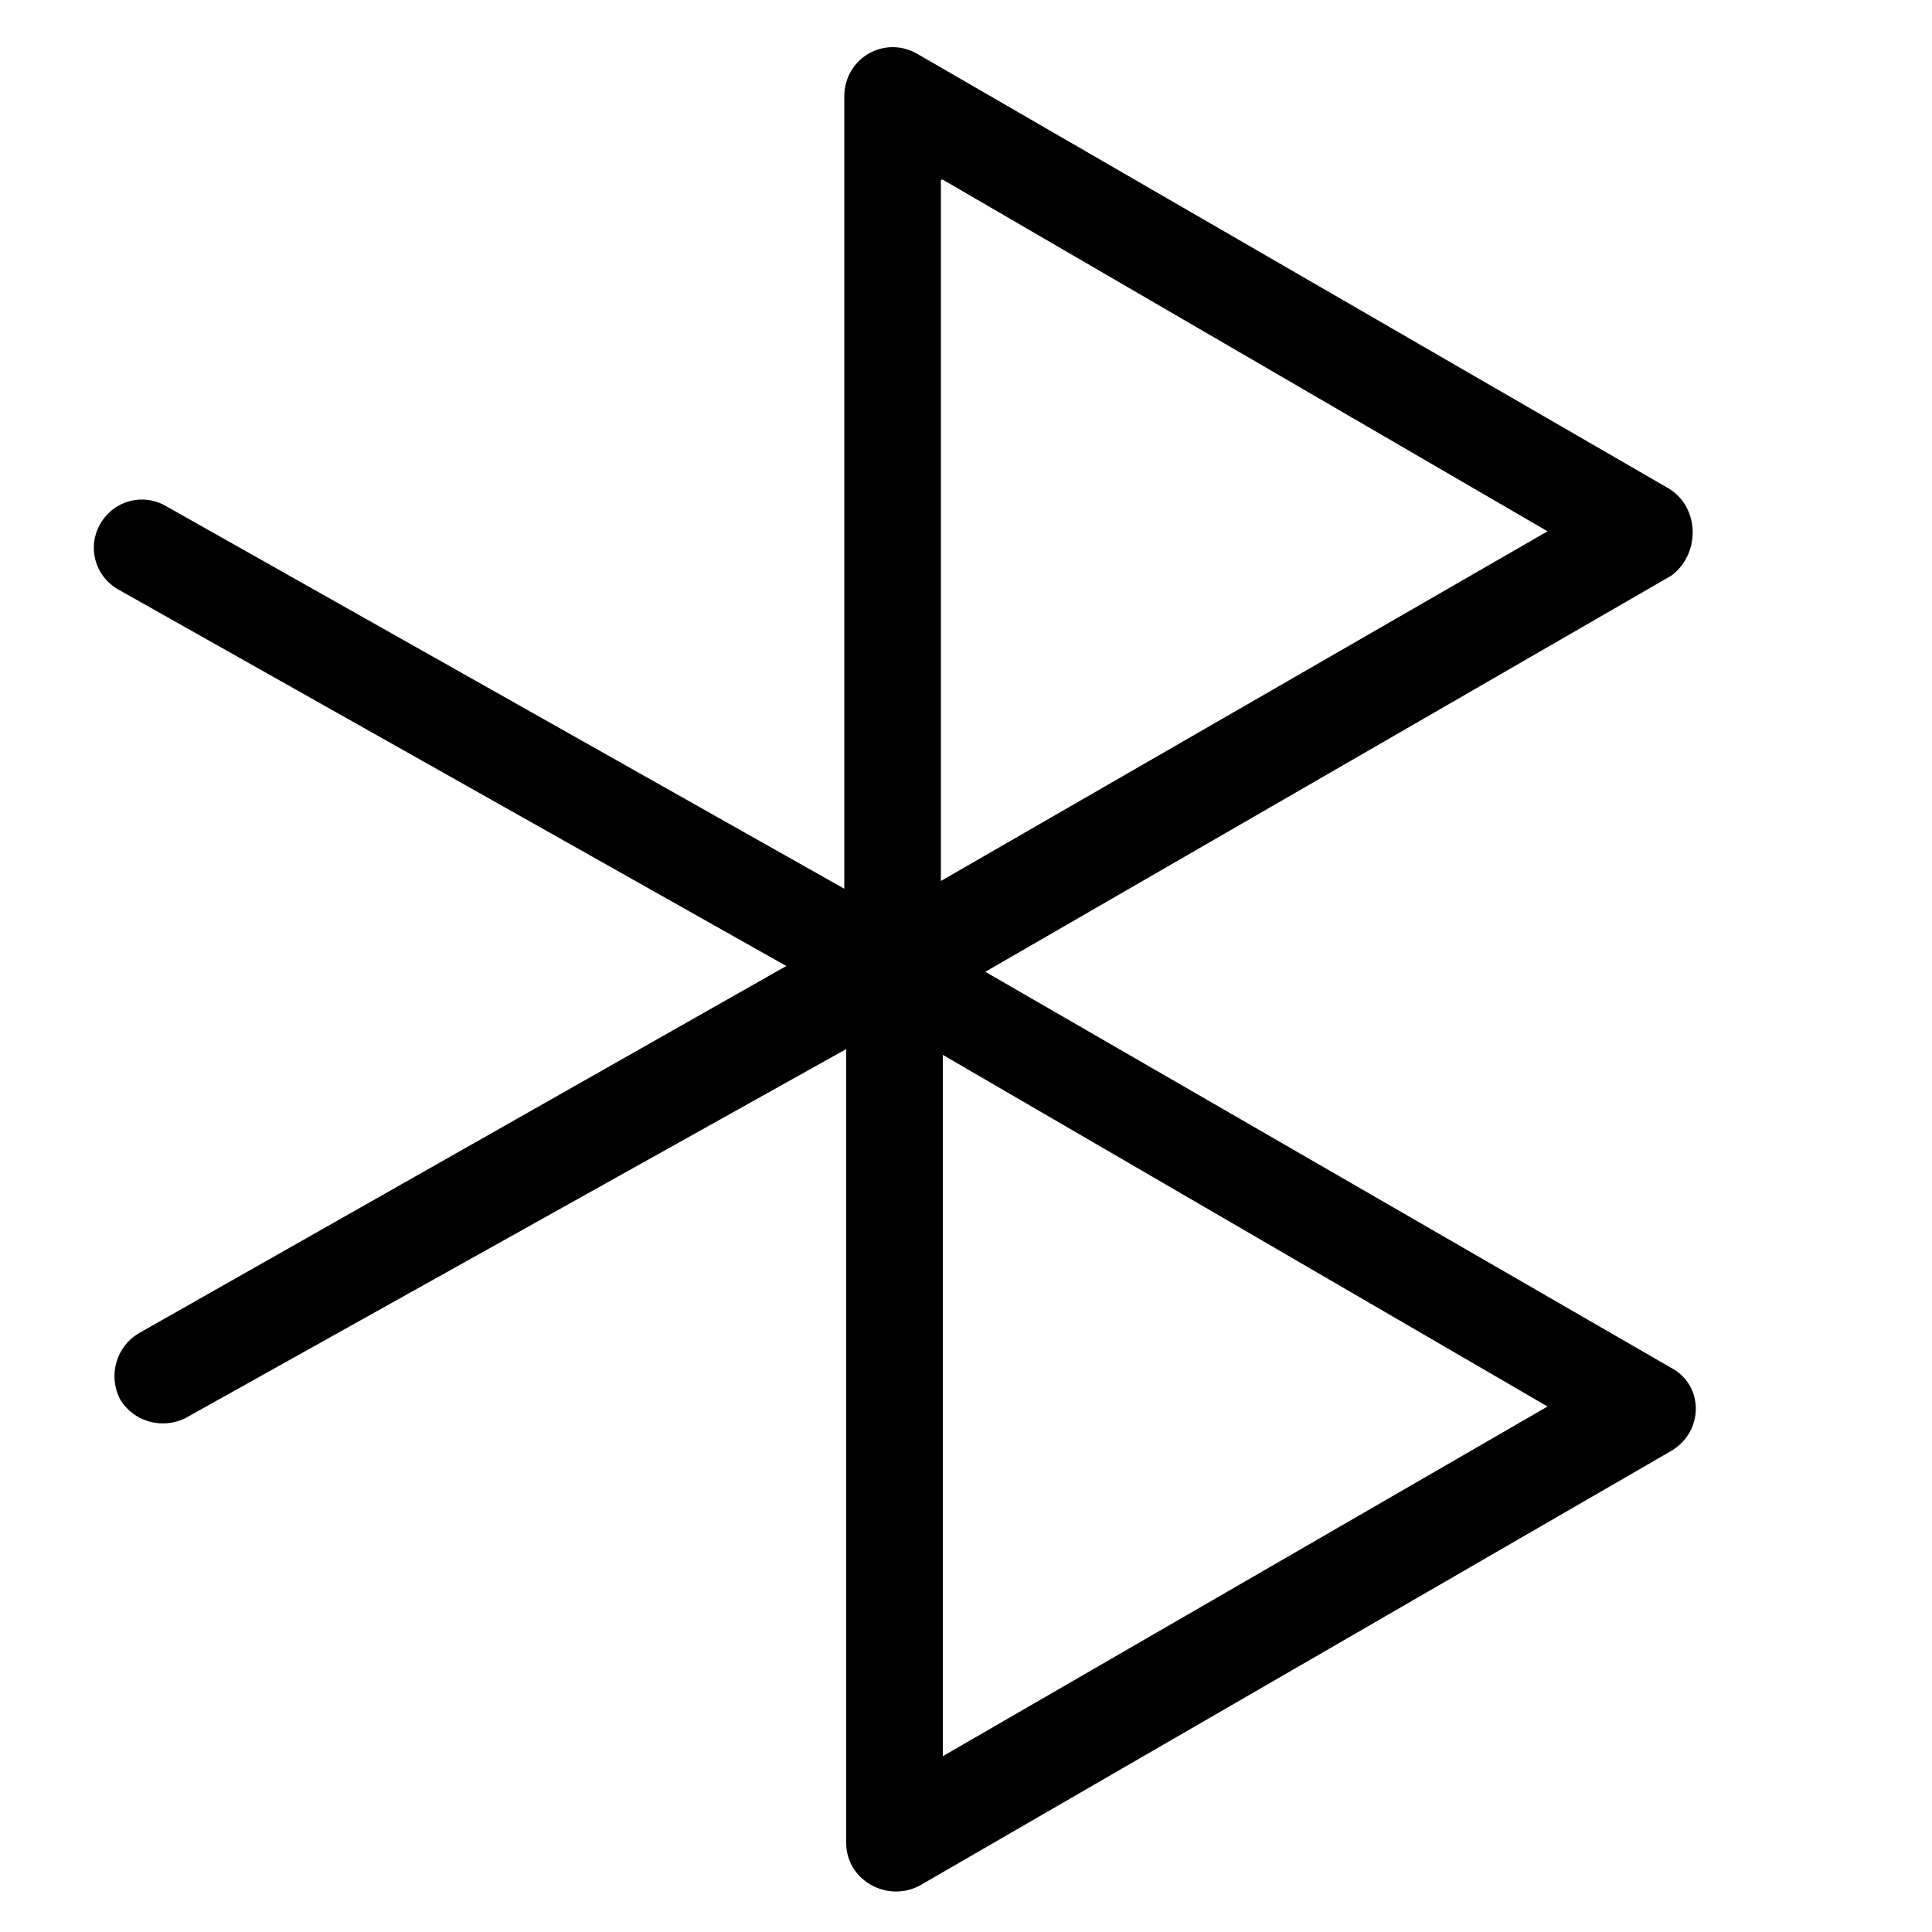
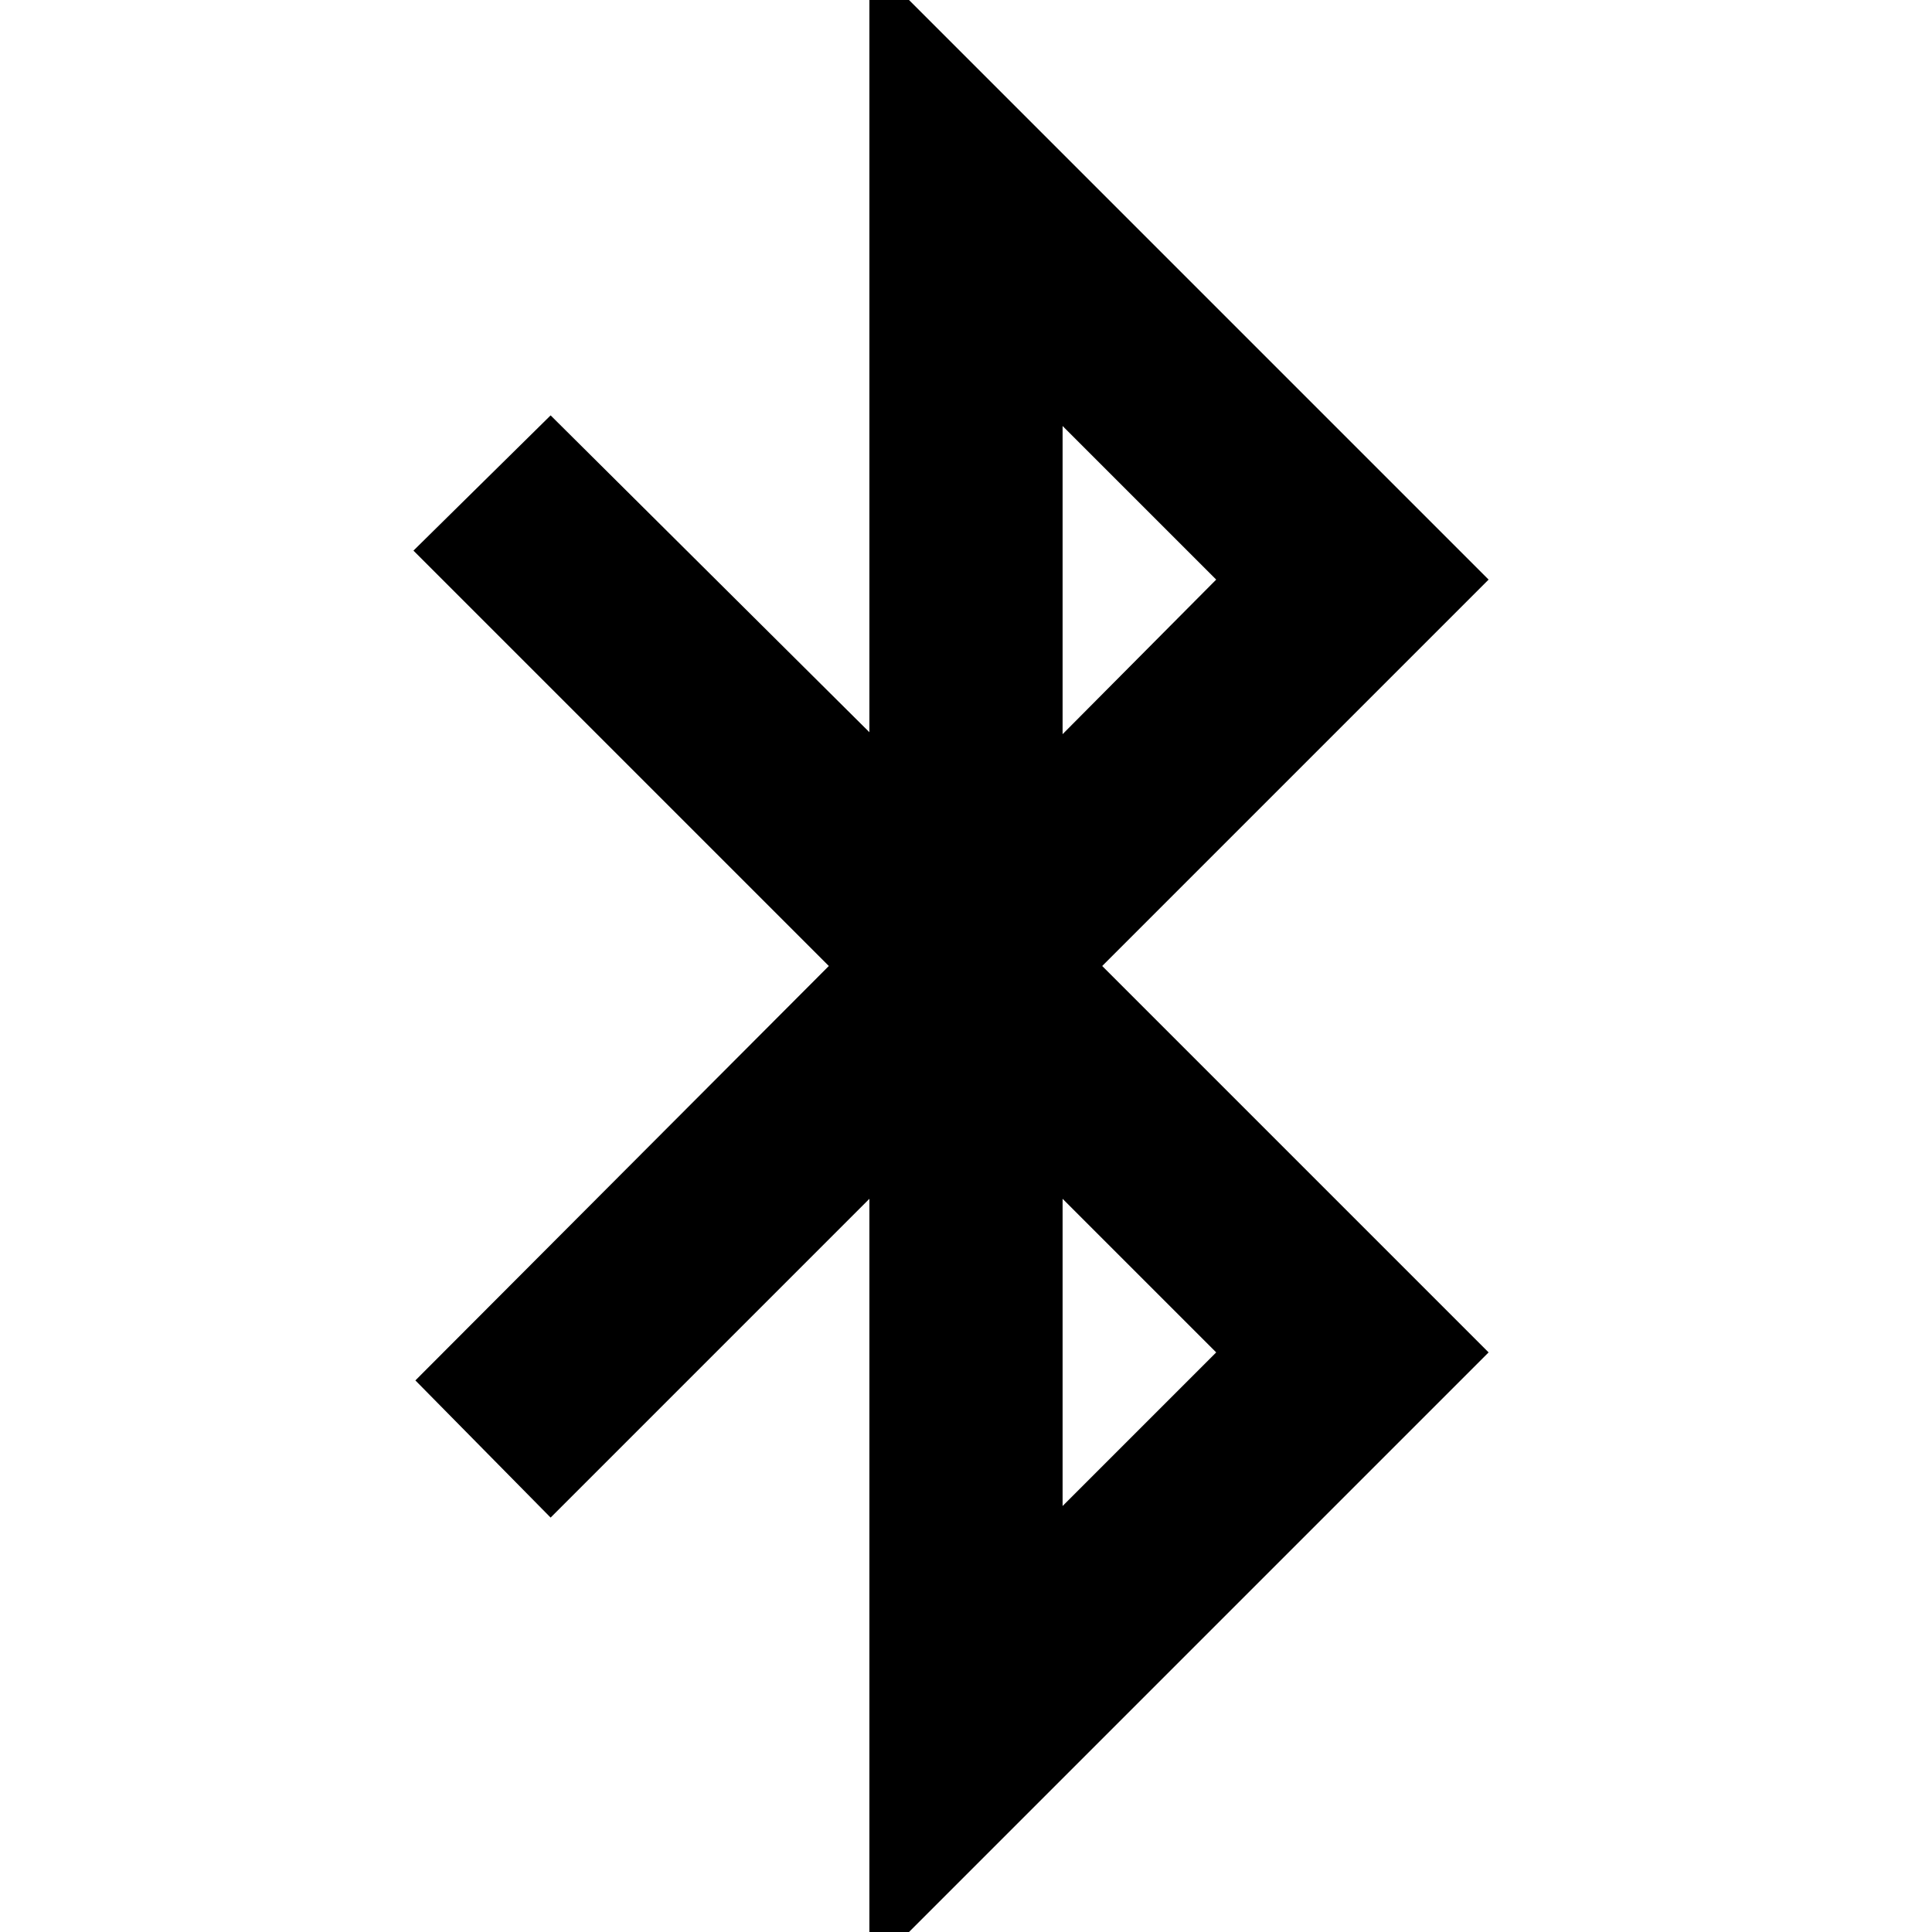
- <svg xmlns="http://www.w3.org/2000/svg" version="1.1" id="Layer_1" x="0px" y="0px" width="100px" height="100px" viewBox="-74 0 100 100" style="enable-background:new -74 0 100 100;" xml:space="preserve">
-   <path d="M12.4,25.3L-26.5,2.8c-1.7-1-3.8,0.2-3.8,2.2v41V46l-35.1-19.8c-1.2-0.7-2.7-0.3-3.4,0.9l0,0c-0.7,1.2-0.3,2.7,0.9,3.4  l34.6,19.5L-66.8,69c-1.2,0.7-1.6,2.2-1,3.4h0c0.7,1.2,2.2,1.6,3.4,1l34.2-19.1v0.1v41c0,1.9,2.1,3.1,3.8,2.2l38.9-22.5  c1.7-1,1.7-3.4,0-4.3l-35.5-20.5l35.5-20.5C14,28.7,14,26.3,12.4,25.3z M-25.2,9.3L6.1,27.5l-31.4,18.1V9.3z M-25.2,90.9V54.6  L6.1,72.8L-25.2,90.9z" />
+ <svg xmlns="http://www.w3.org/2000/svg" viewBox="0 0 20 20">
+   <path d="M9.41 0l6 6-4 4 4 4-6 6H9v-7.59l-3.3 3.3-1.4-1.42L8.58 10l-4.3-4.3L5.7 4.3 9 7.58V0h.41zM11 4.41V7.6L12.59 6 11 4.41zM12.59 14L11 12.41v3.18L12.59 14z" />
</svg>
